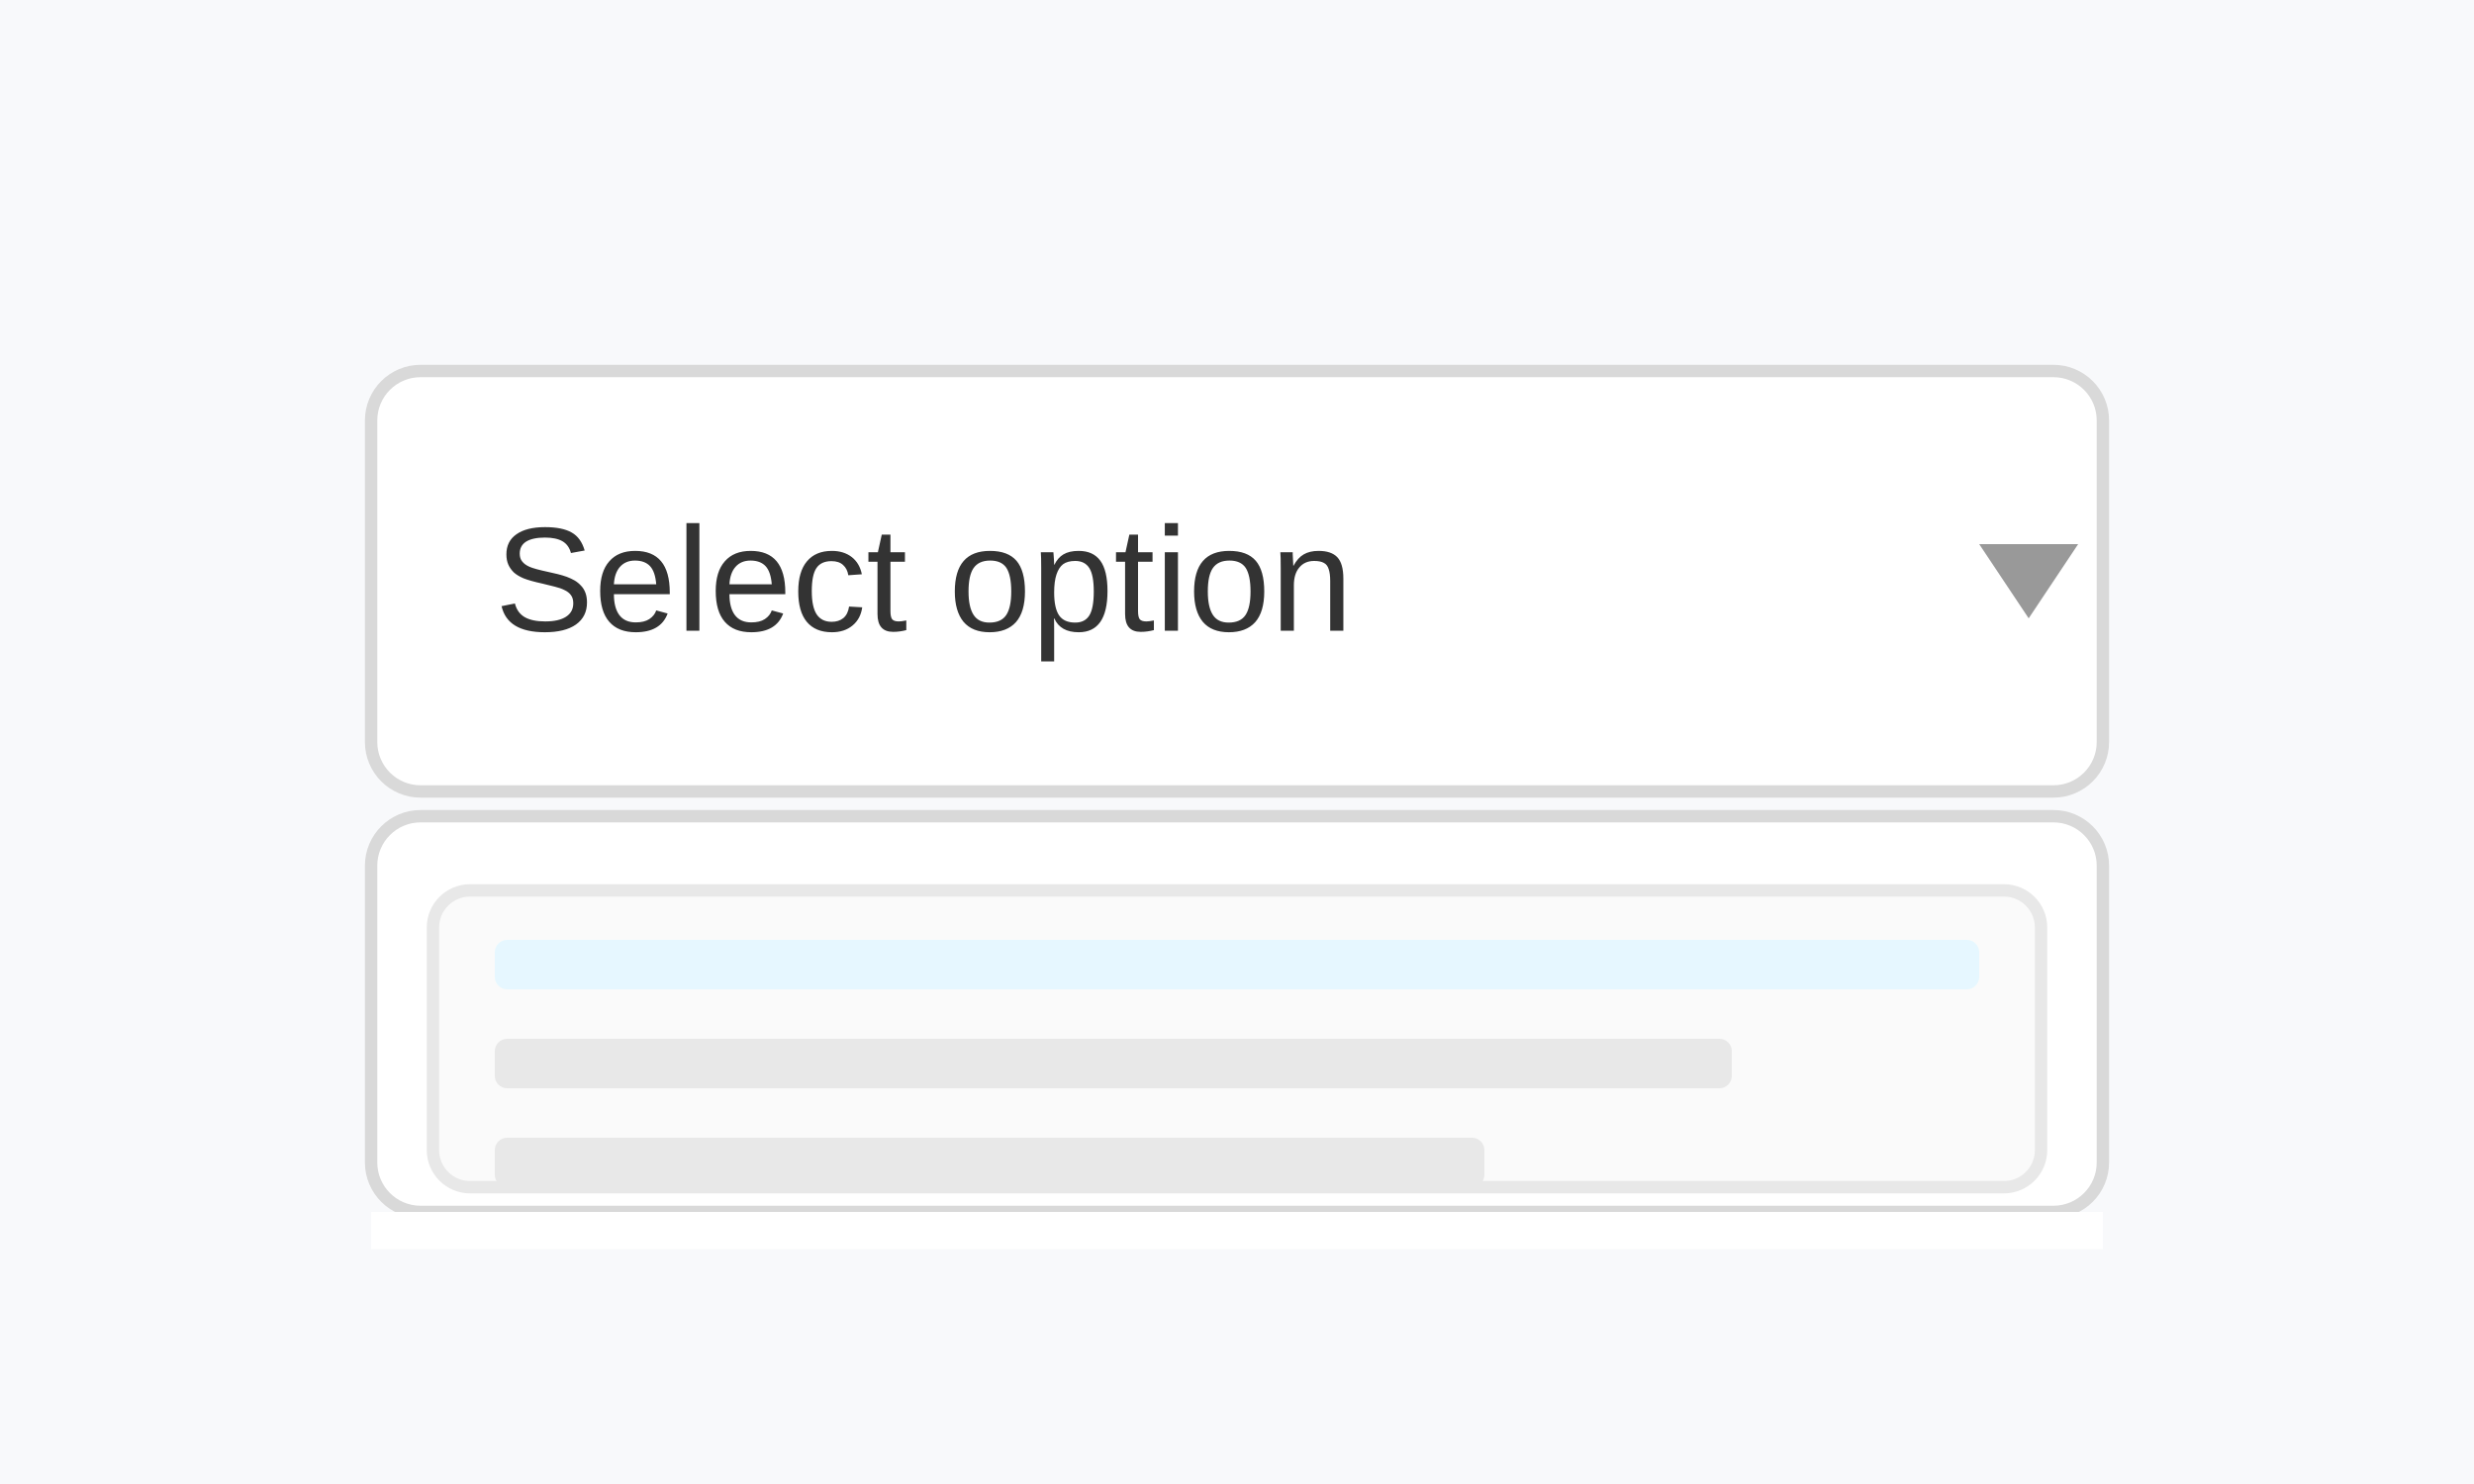
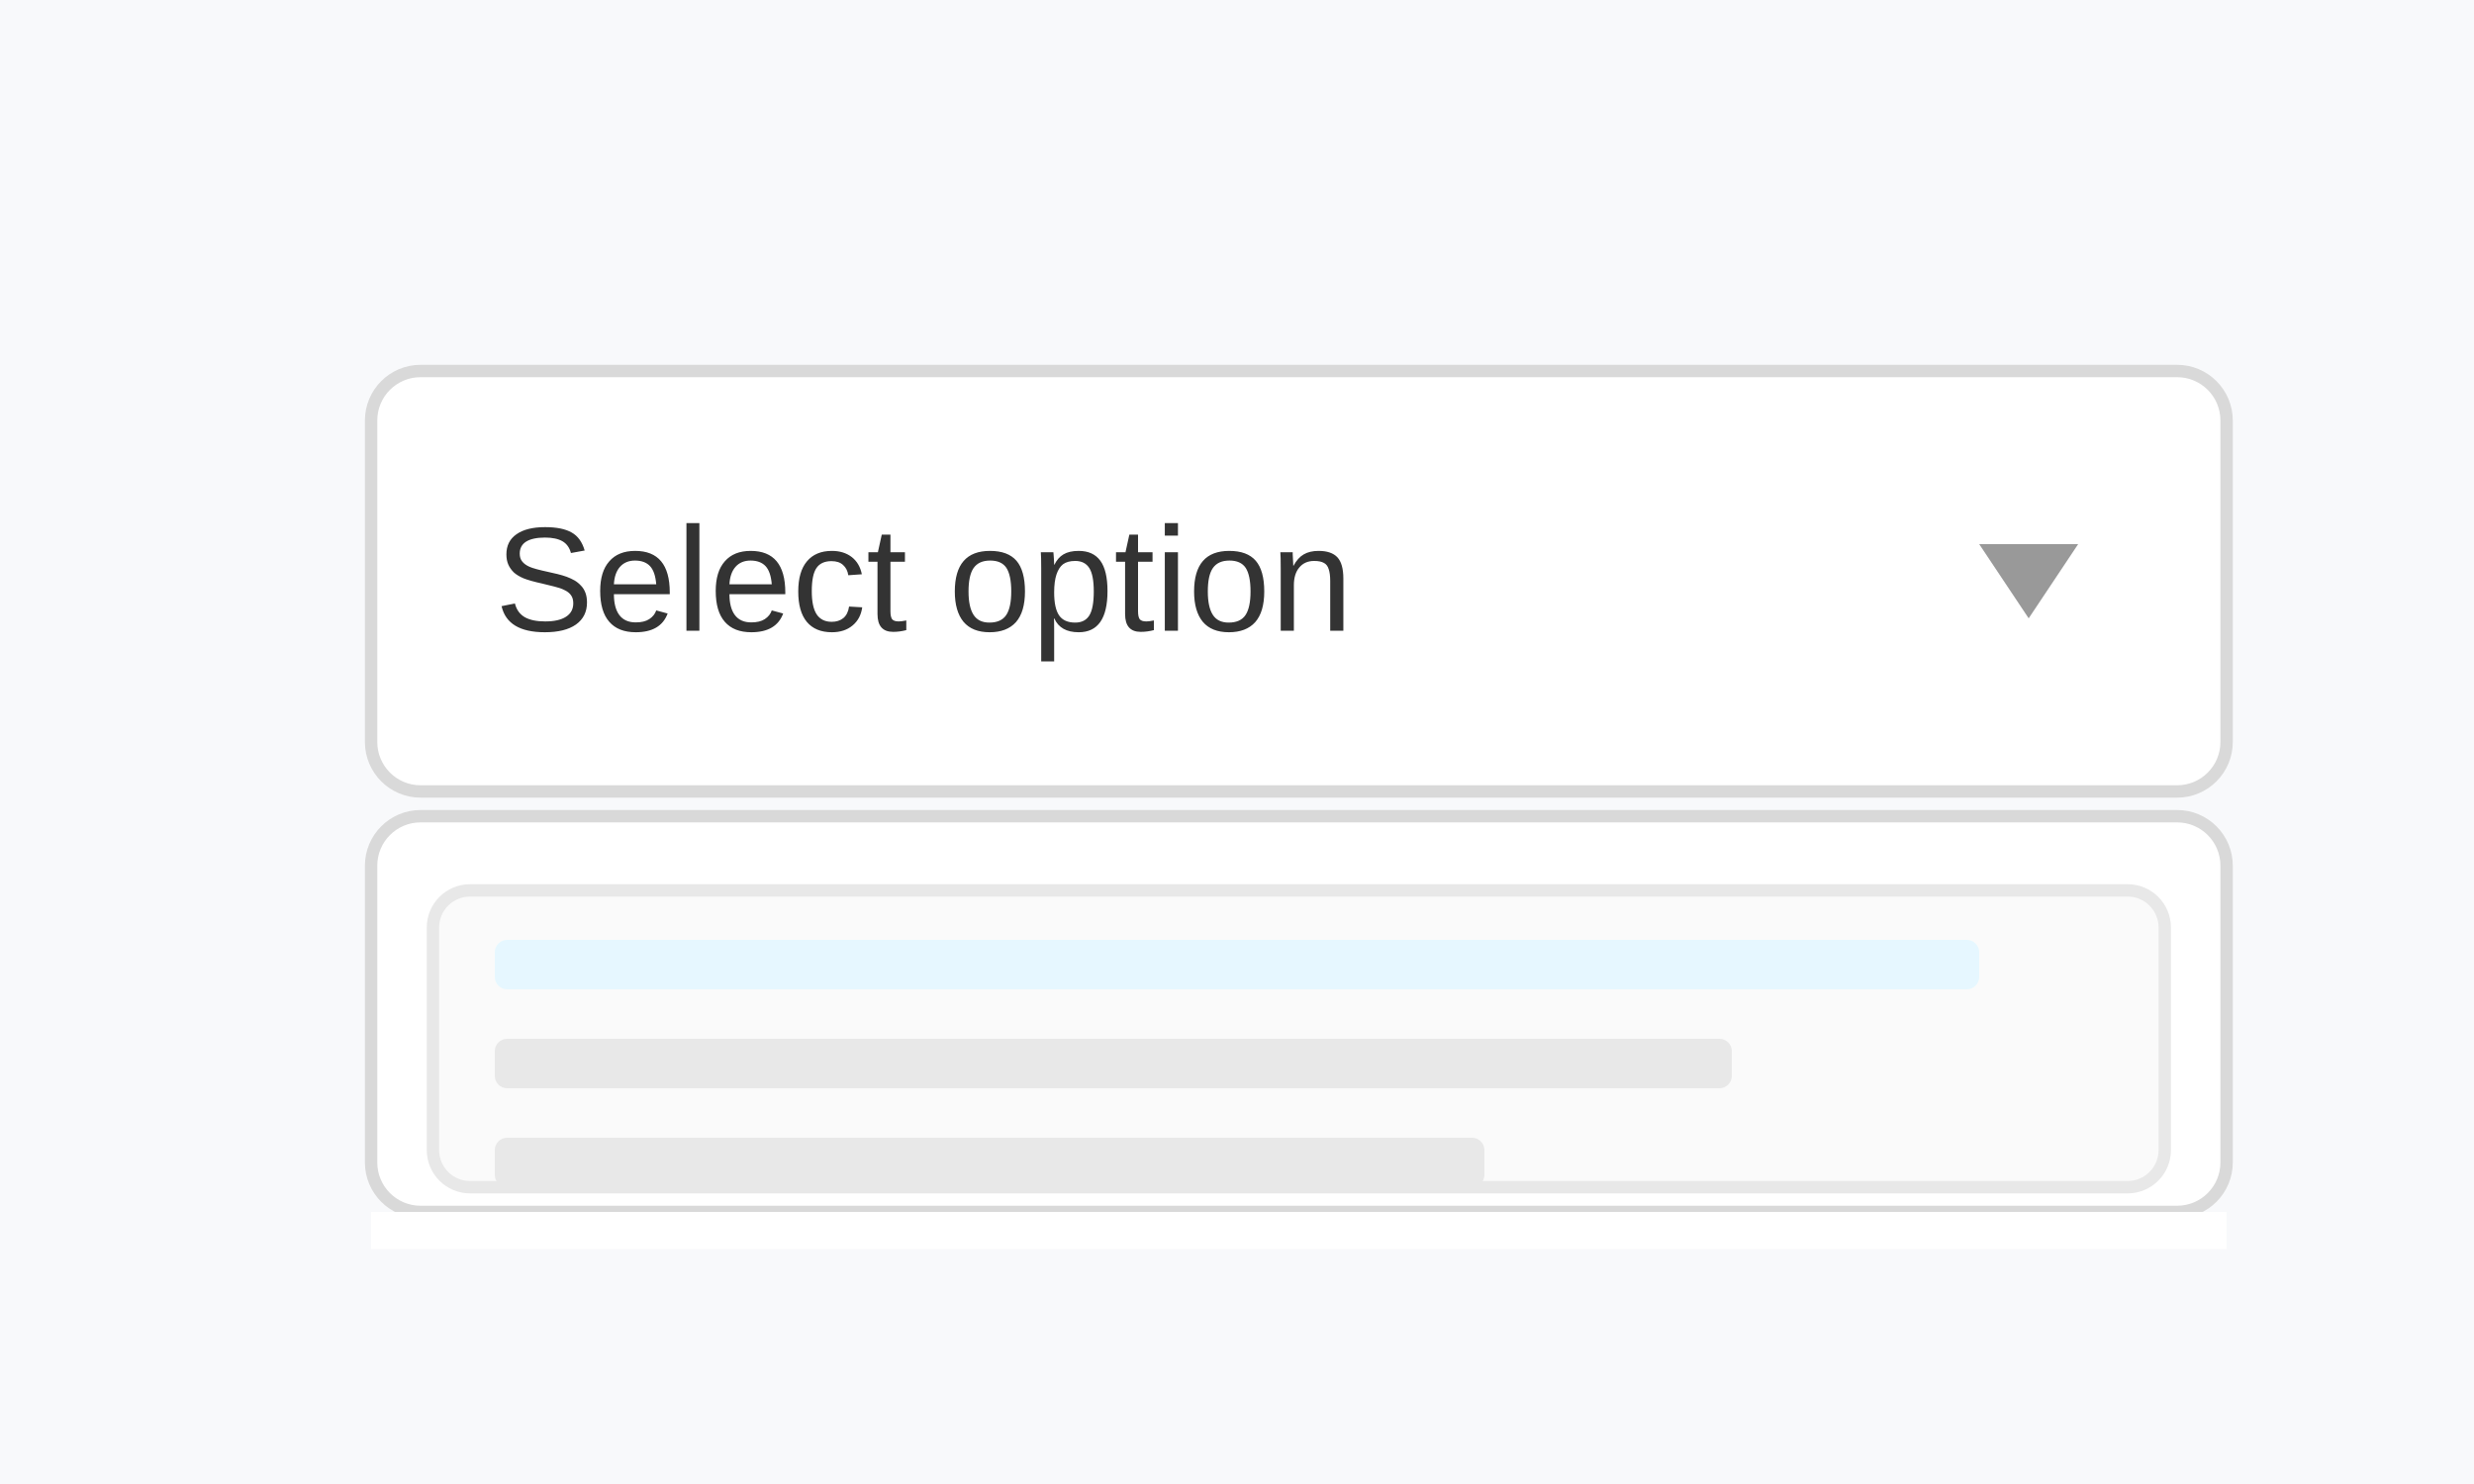
<svg xmlns="http://www.w3.org/2000/svg" width="200" height="120" viewBox="0 0 200 120">
  <rect width="200" height="120" fill="#f8f9fb" />
-   <rect x="30" y="30" width="140" height="34" rx="4" fill="#fff" stroke="#d9d9d9" />
+   <rect x="30" y="30" width="150" height="34" rx="4" fill="#fff" stroke="#d9d9d9" />
  <text x="40" y="51" font-family="Arial,sans-serif" font-size="12" fill="#333">Select option</text>
  <polygon points="160,44 168,44 164,50" fill="#999" />
-   <rect x="30" y="66" width="140" height="32" rx="4" fill="#fff" stroke="#d9d9d9" />
-   <rect x="30" y="98" width="140" height="3" fill="#fff" />
-   <rect x="35" y="72" width="130" height="24" rx="3" fill="#fafafa" stroke="#e8e8e8" />
+   <rect x="30" y="66" width="150" height="32" rx="4" fill="#fff" stroke="#d9d9d9" />
+   <rect x="30" y="98" width="150" height="3" fill="#fff" />
+   <rect x="35" y="72" width="140" height="24" rx="3" fill="#fafafa" stroke="#e8e8e8" />
  <rect x="40" y="76" width="120" height="4" rx="1" fill="#e6f7ff" />
  <rect x="40" y="84" width="100" height="4" rx="1" fill="#e8e8e8" />
  <rect x="40" y="92" width="80" height="4" rx="1" fill="#e8e8e8" />
</svg>
